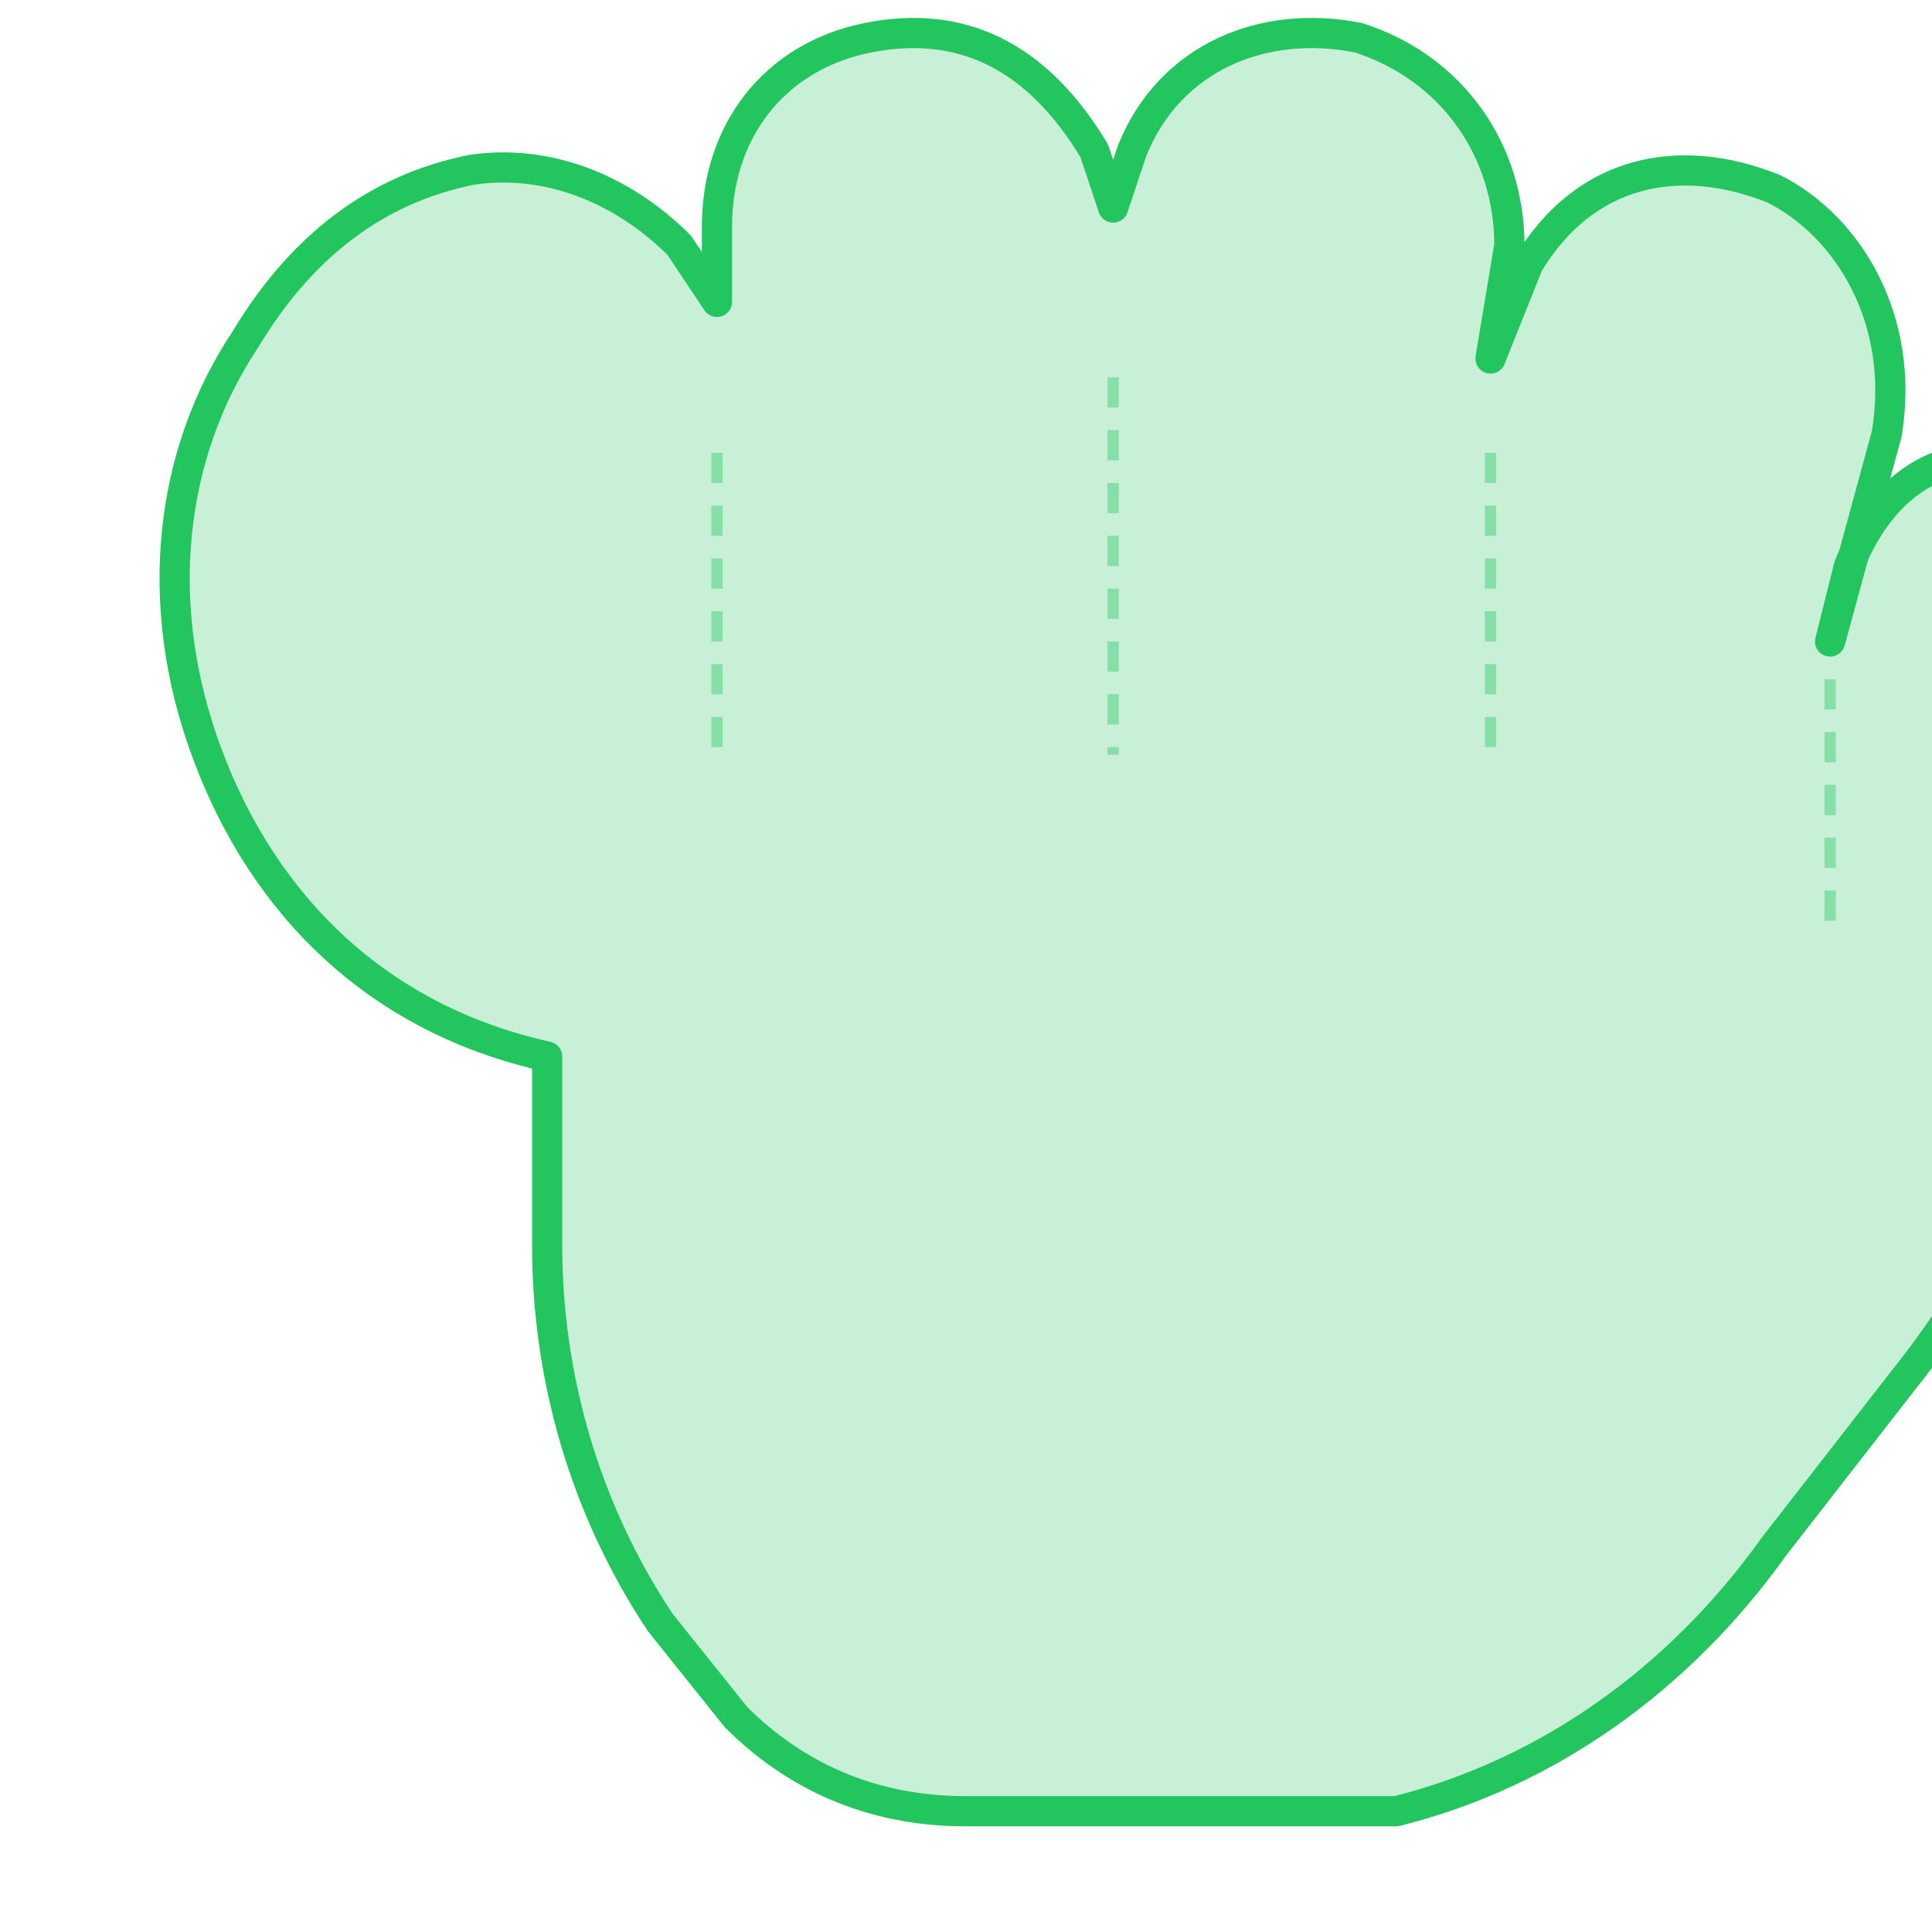
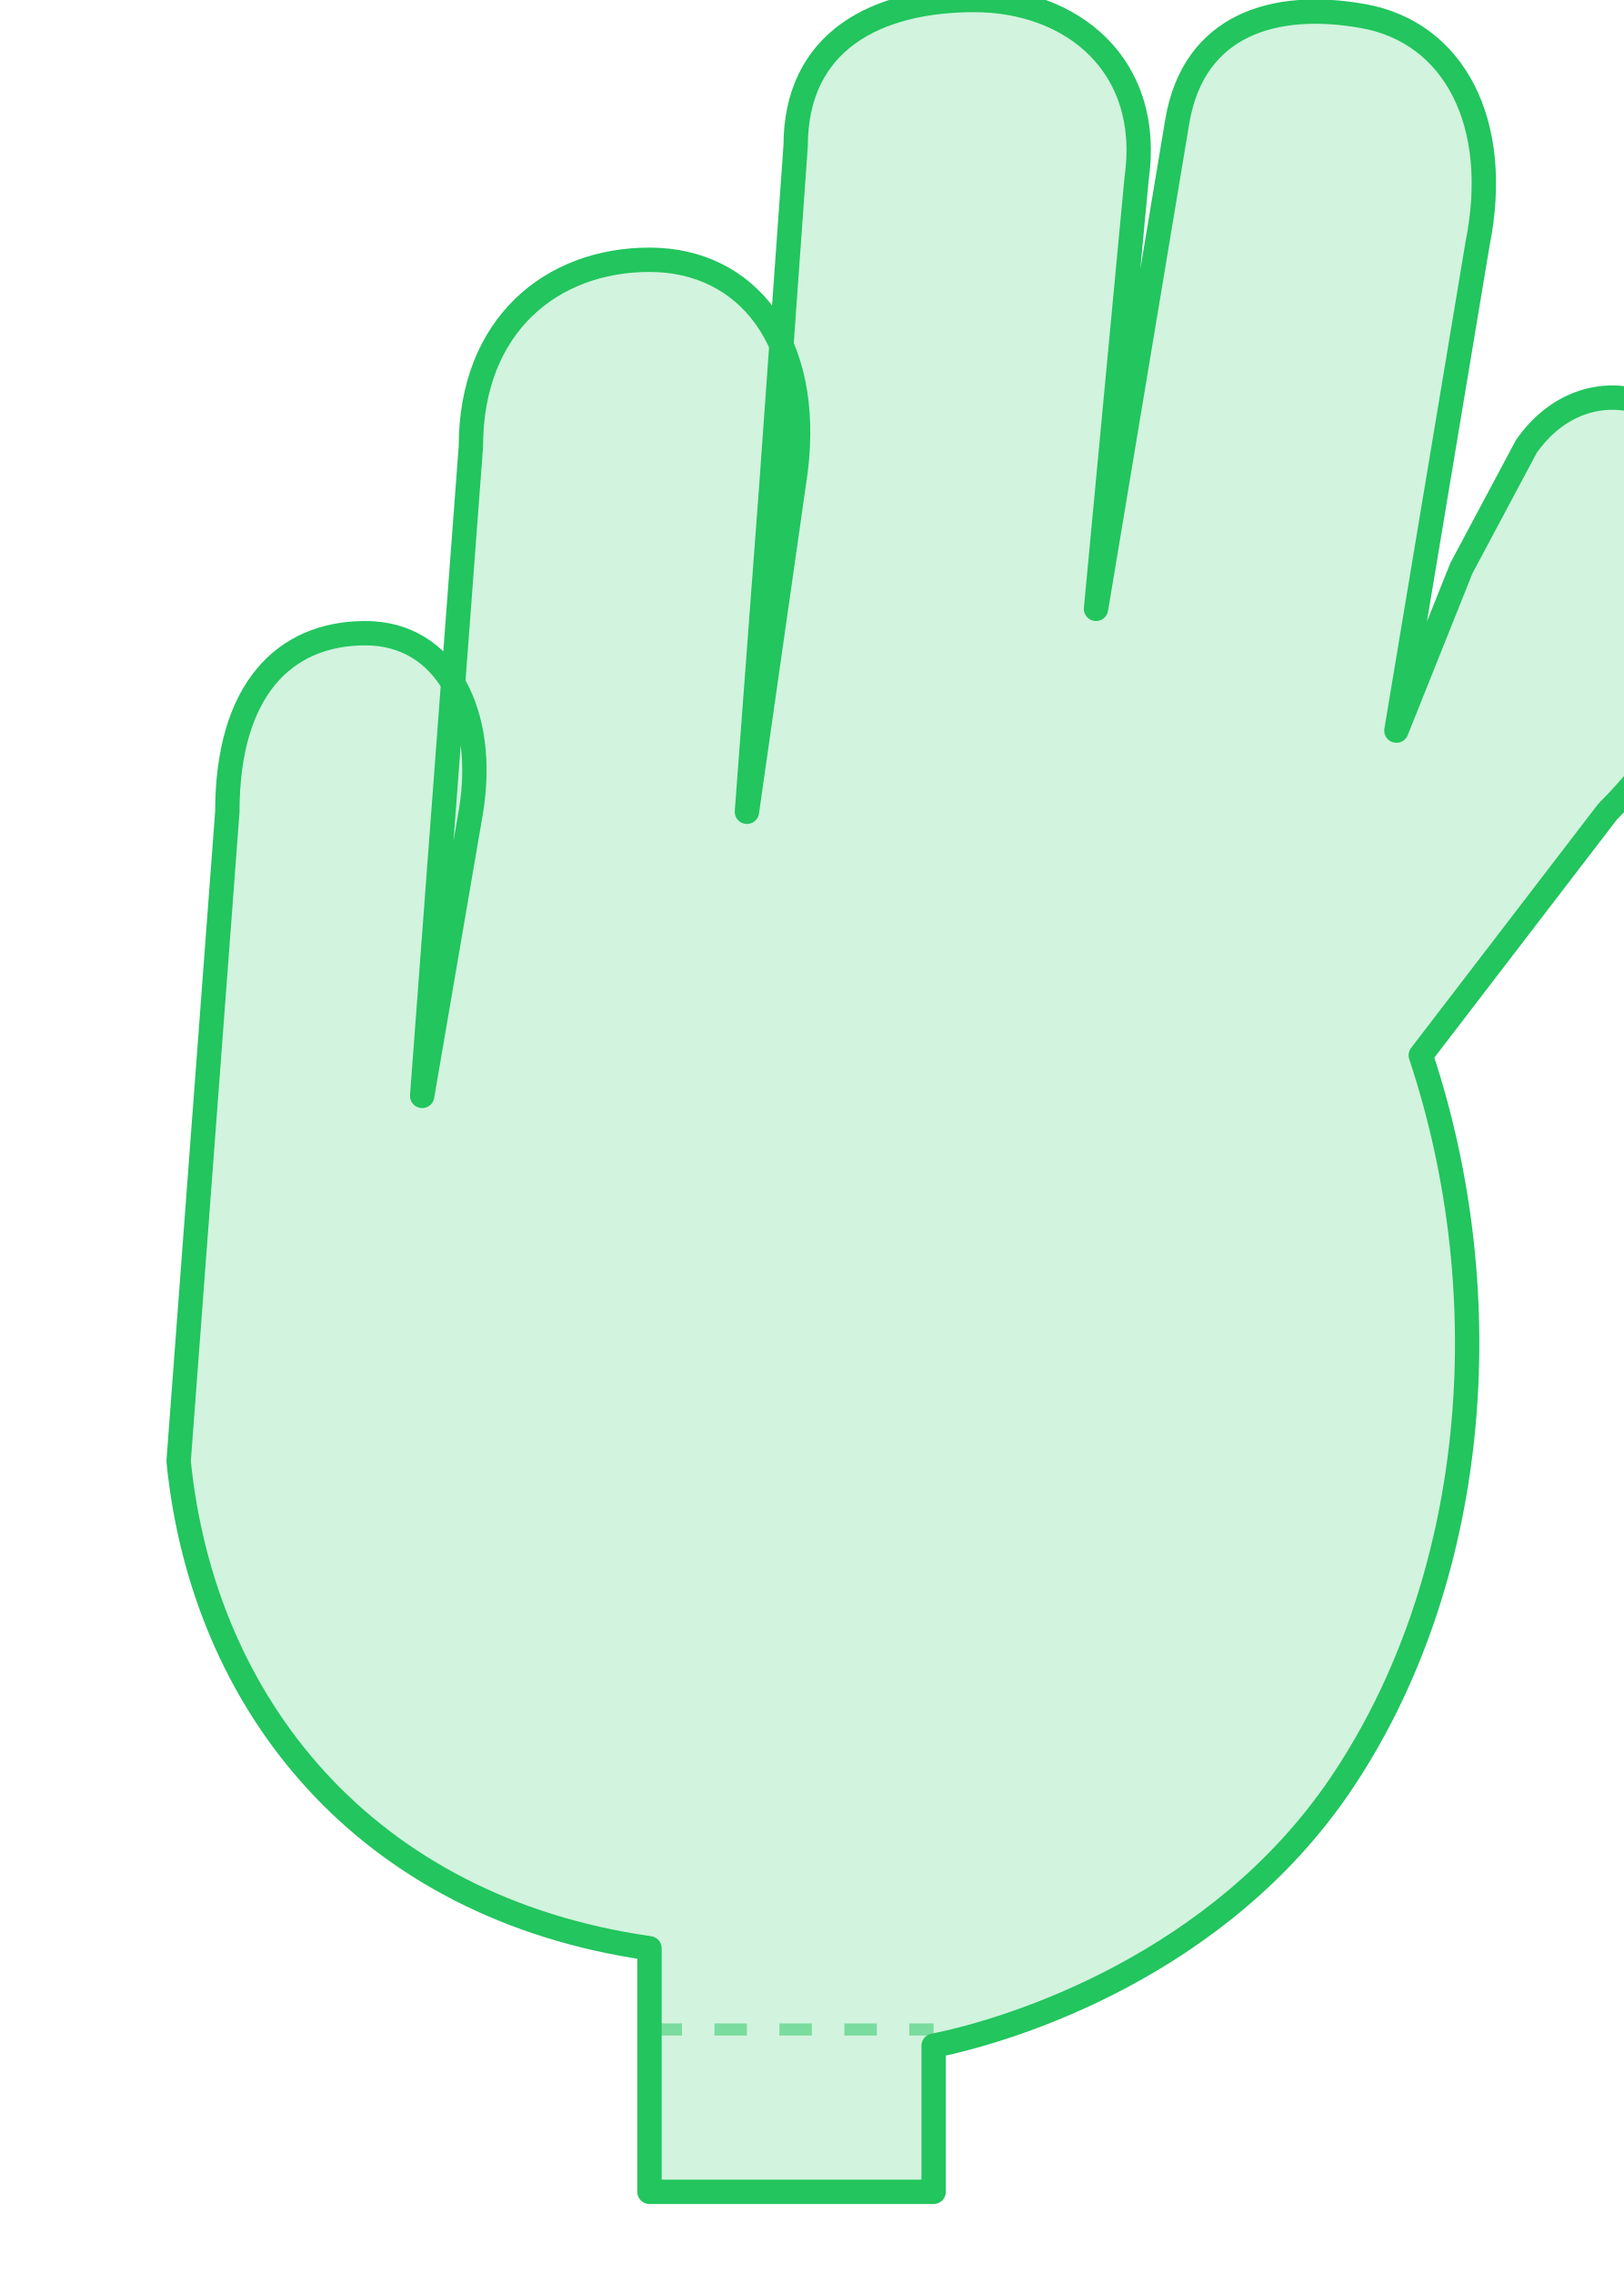
- <svg xmlns="http://www.w3.org/2000/svg" viewBox="0 0 512 512" fill="none">
-   <path fill="rgba(34, 197, 94, 0.25)" stroke="#22c55e" stroke-width="8" stroke-linecap="round" stroke-linejoin="round" d="M256 480        C230 480 210 470 195 455        L175 430        C155 400 145 365 145 330        L145 280        C100 270 70 240 55 200        C40 160 45 120 65 90        C80 65 100 50 125 45        C145 42 165 50 180 65        L190 80        L190 60        C190 35 205 15 230 10        C255 5 275 15 290 40        L295 55        L300 40        C310 15 335 5 360 10        C385 18 400 40 400 65        L395 95        L405 70        C420 45 445 40 470 50        C490 60 505 85 500 115        L485 170        L490 150        C500 125 520 115 545 125        C565 135 575 160 570 190        L545 280        C540 310 525 340 505 365        L470 410        C445 445 410 470 370 480        Z" />
-   <line x1="190" y1="120" x2="190" y2="200" stroke="#22c55e" stroke-width="3" stroke-dasharray="8 6" opacity="0.4" />
-   <line x1="295" y1="100" x2="295" y2="200" stroke="#22c55e" stroke-width="3" stroke-dasharray="8 6" opacity="0.4" />
-   <line x1="395" y1="120" x2="395" y2="200" stroke="#22c55e" stroke-width="3" stroke-dasharray="8 6" opacity="0.4" />
-   <line x1="485" y1="180" x2="485" y2="250" stroke="#22c55e" stroke-width="3" stroke-dasharray="8 6" opacity="0.4" />
+ <svg xmlns="http://www.w3.org/2000/svg" viewBox="0 0 200 280" fill="none">
+   <path fill="rgba(34, 197, 94, 0.2)" stroke="#22c55e" stroke-width="3" stroke-linecap="round" stroke-linejoin="round" d="       M 80 270       L 80 240        C 45 235, 25 210, 22 180        L 25 140       L 28 100       C 28 85, 35 78, 45 78       C 55 78, 60 88, 58 100       L 52 135        L 55 95       L 58 55       C 58 40, 68 32, 80 32       C 92 32, 100 42, 98 58       L 92 100        L 95 60       L 98 18       C 98 5, 108 0, 120 0       C 132 0, 142 8, 140 22       L 135 75        L 140 45       L 145 15       C 147 3, 157 0, 168 2       C 179 4, 185 15, 182 30       L 172 90        L 180 70       L 188 55       C 195 45, 208 48, 212 60       C 216 72, 210 88, 198 100       L 175 130        C 185 160, 182 195, 165 220       C 150 242, 125 250, 115 252        L 115 270       Z     " />
+   <line x1="80" y1="250" x2="115" y2="250" stroke="#22c55e" stroke-width="1.5" stroke-dasharray="4 4" opacity="0.5" />
</svg>
